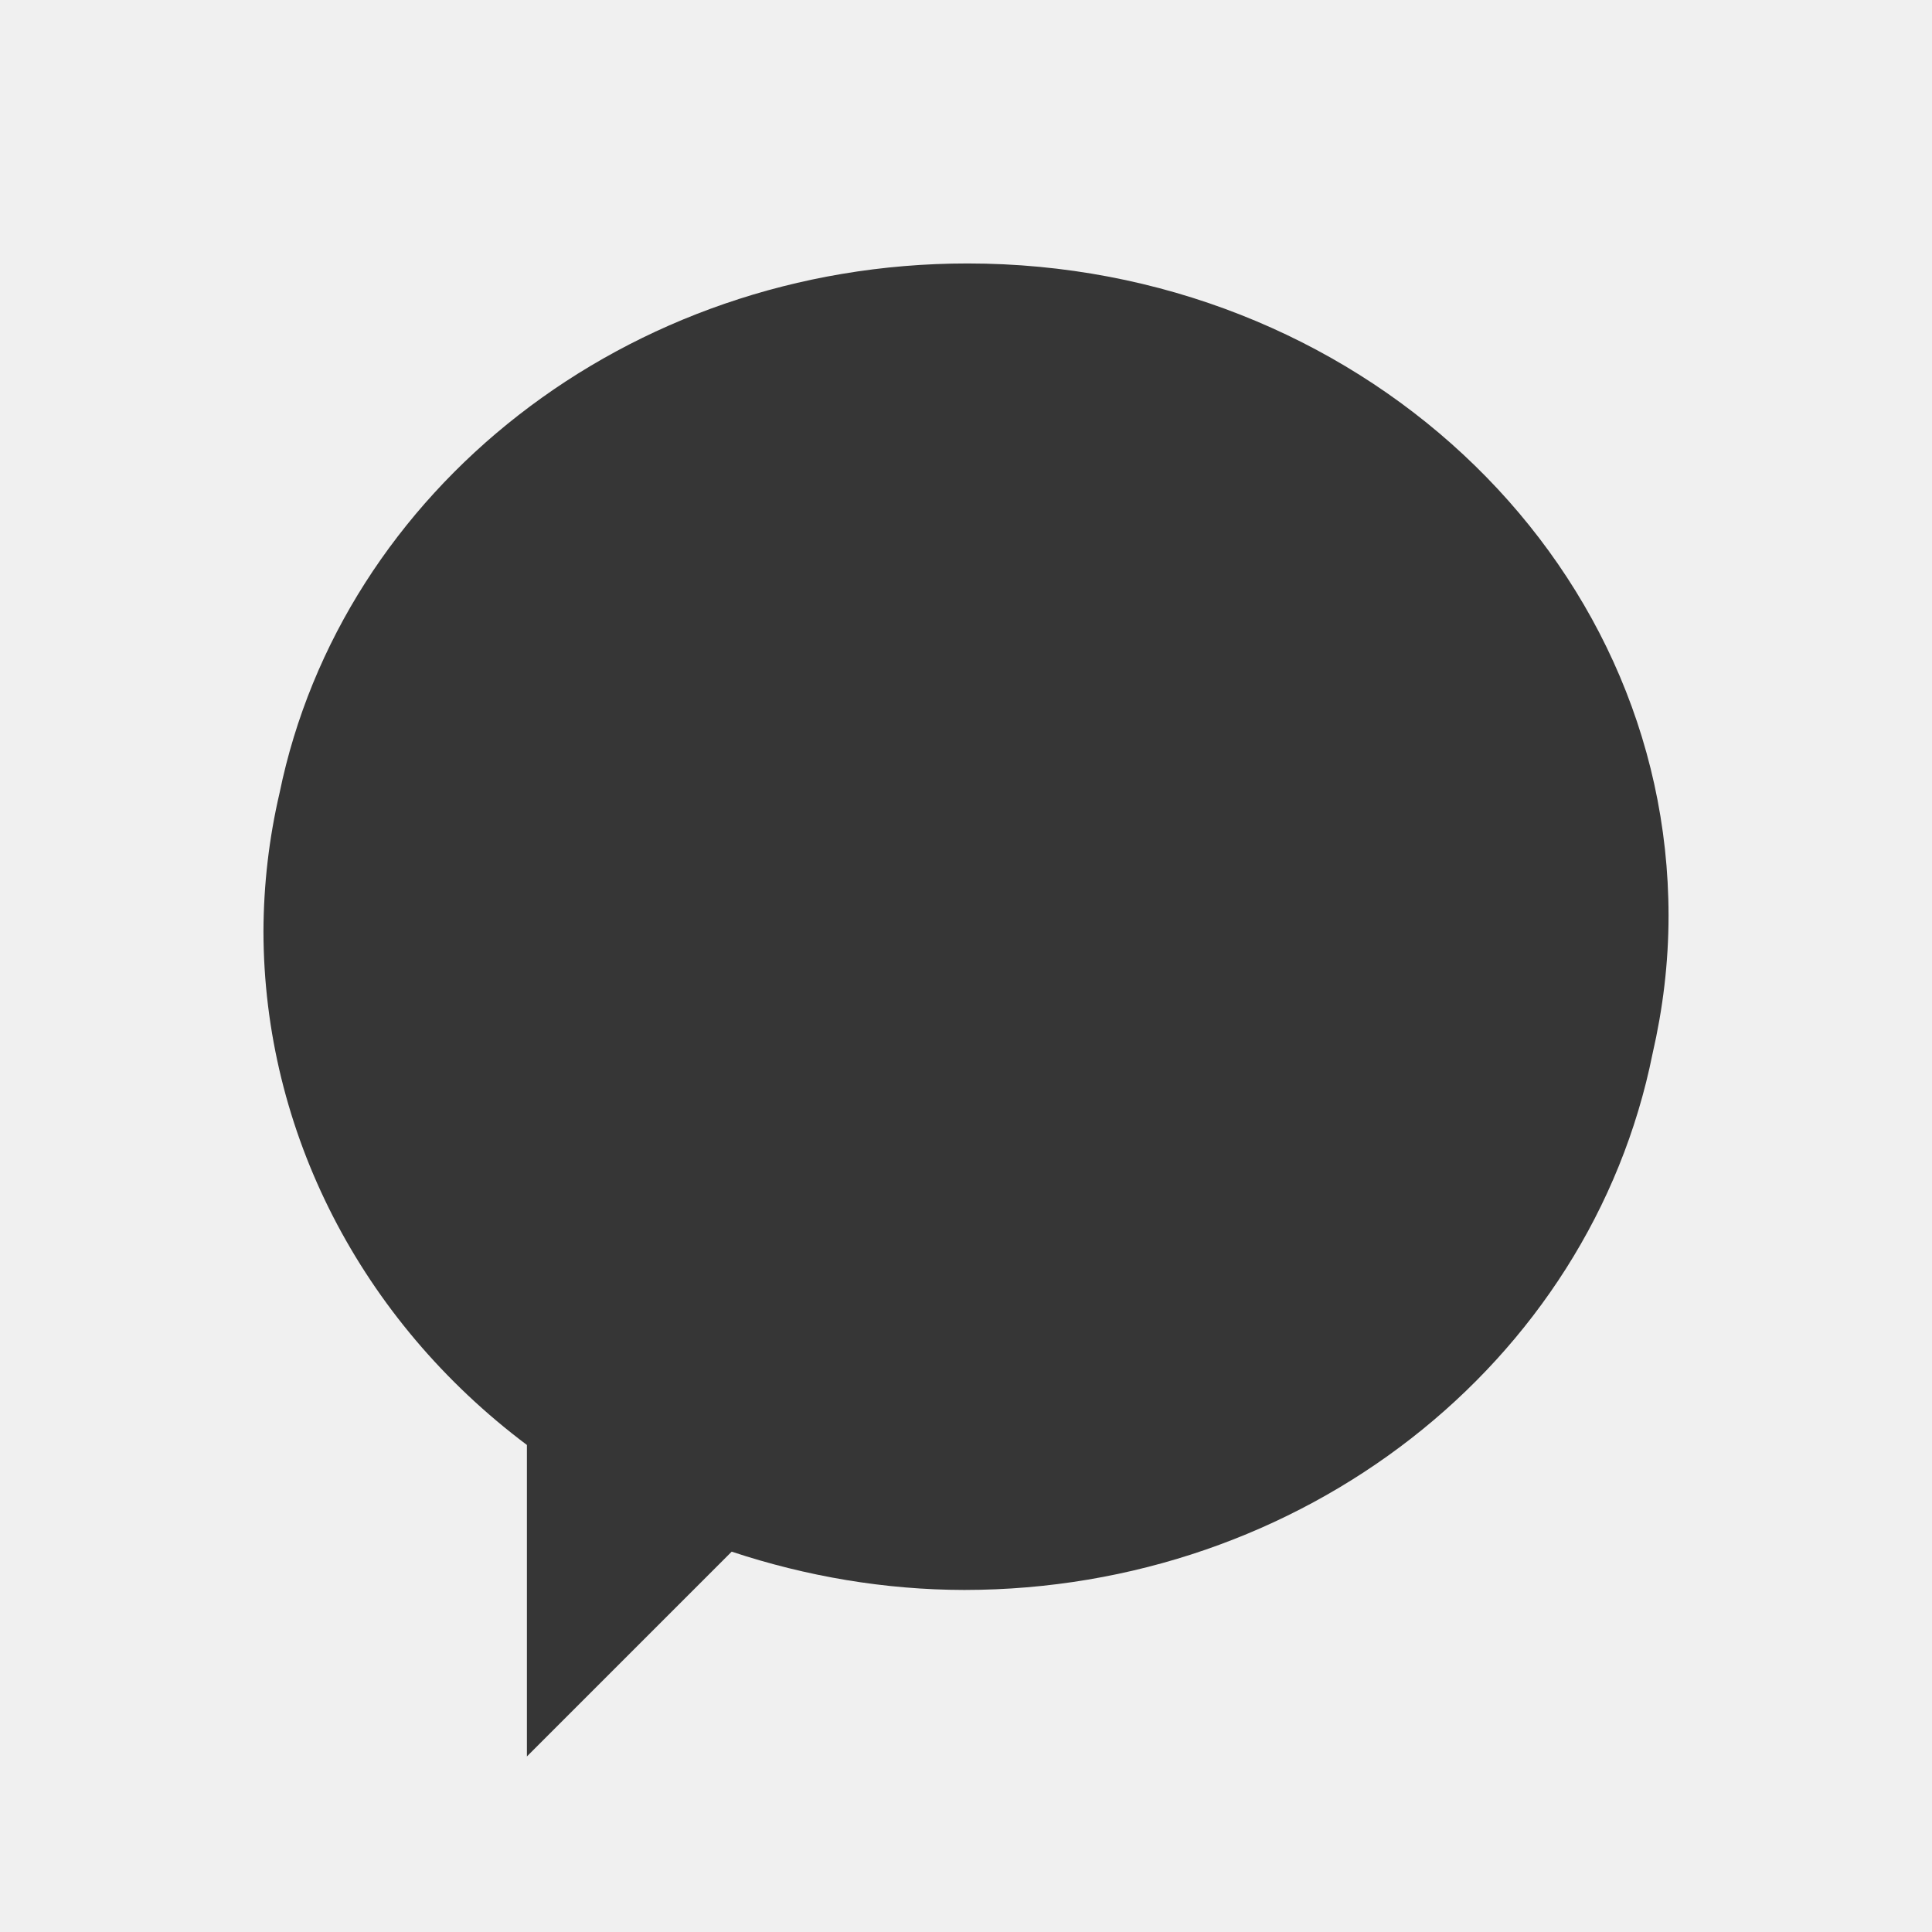
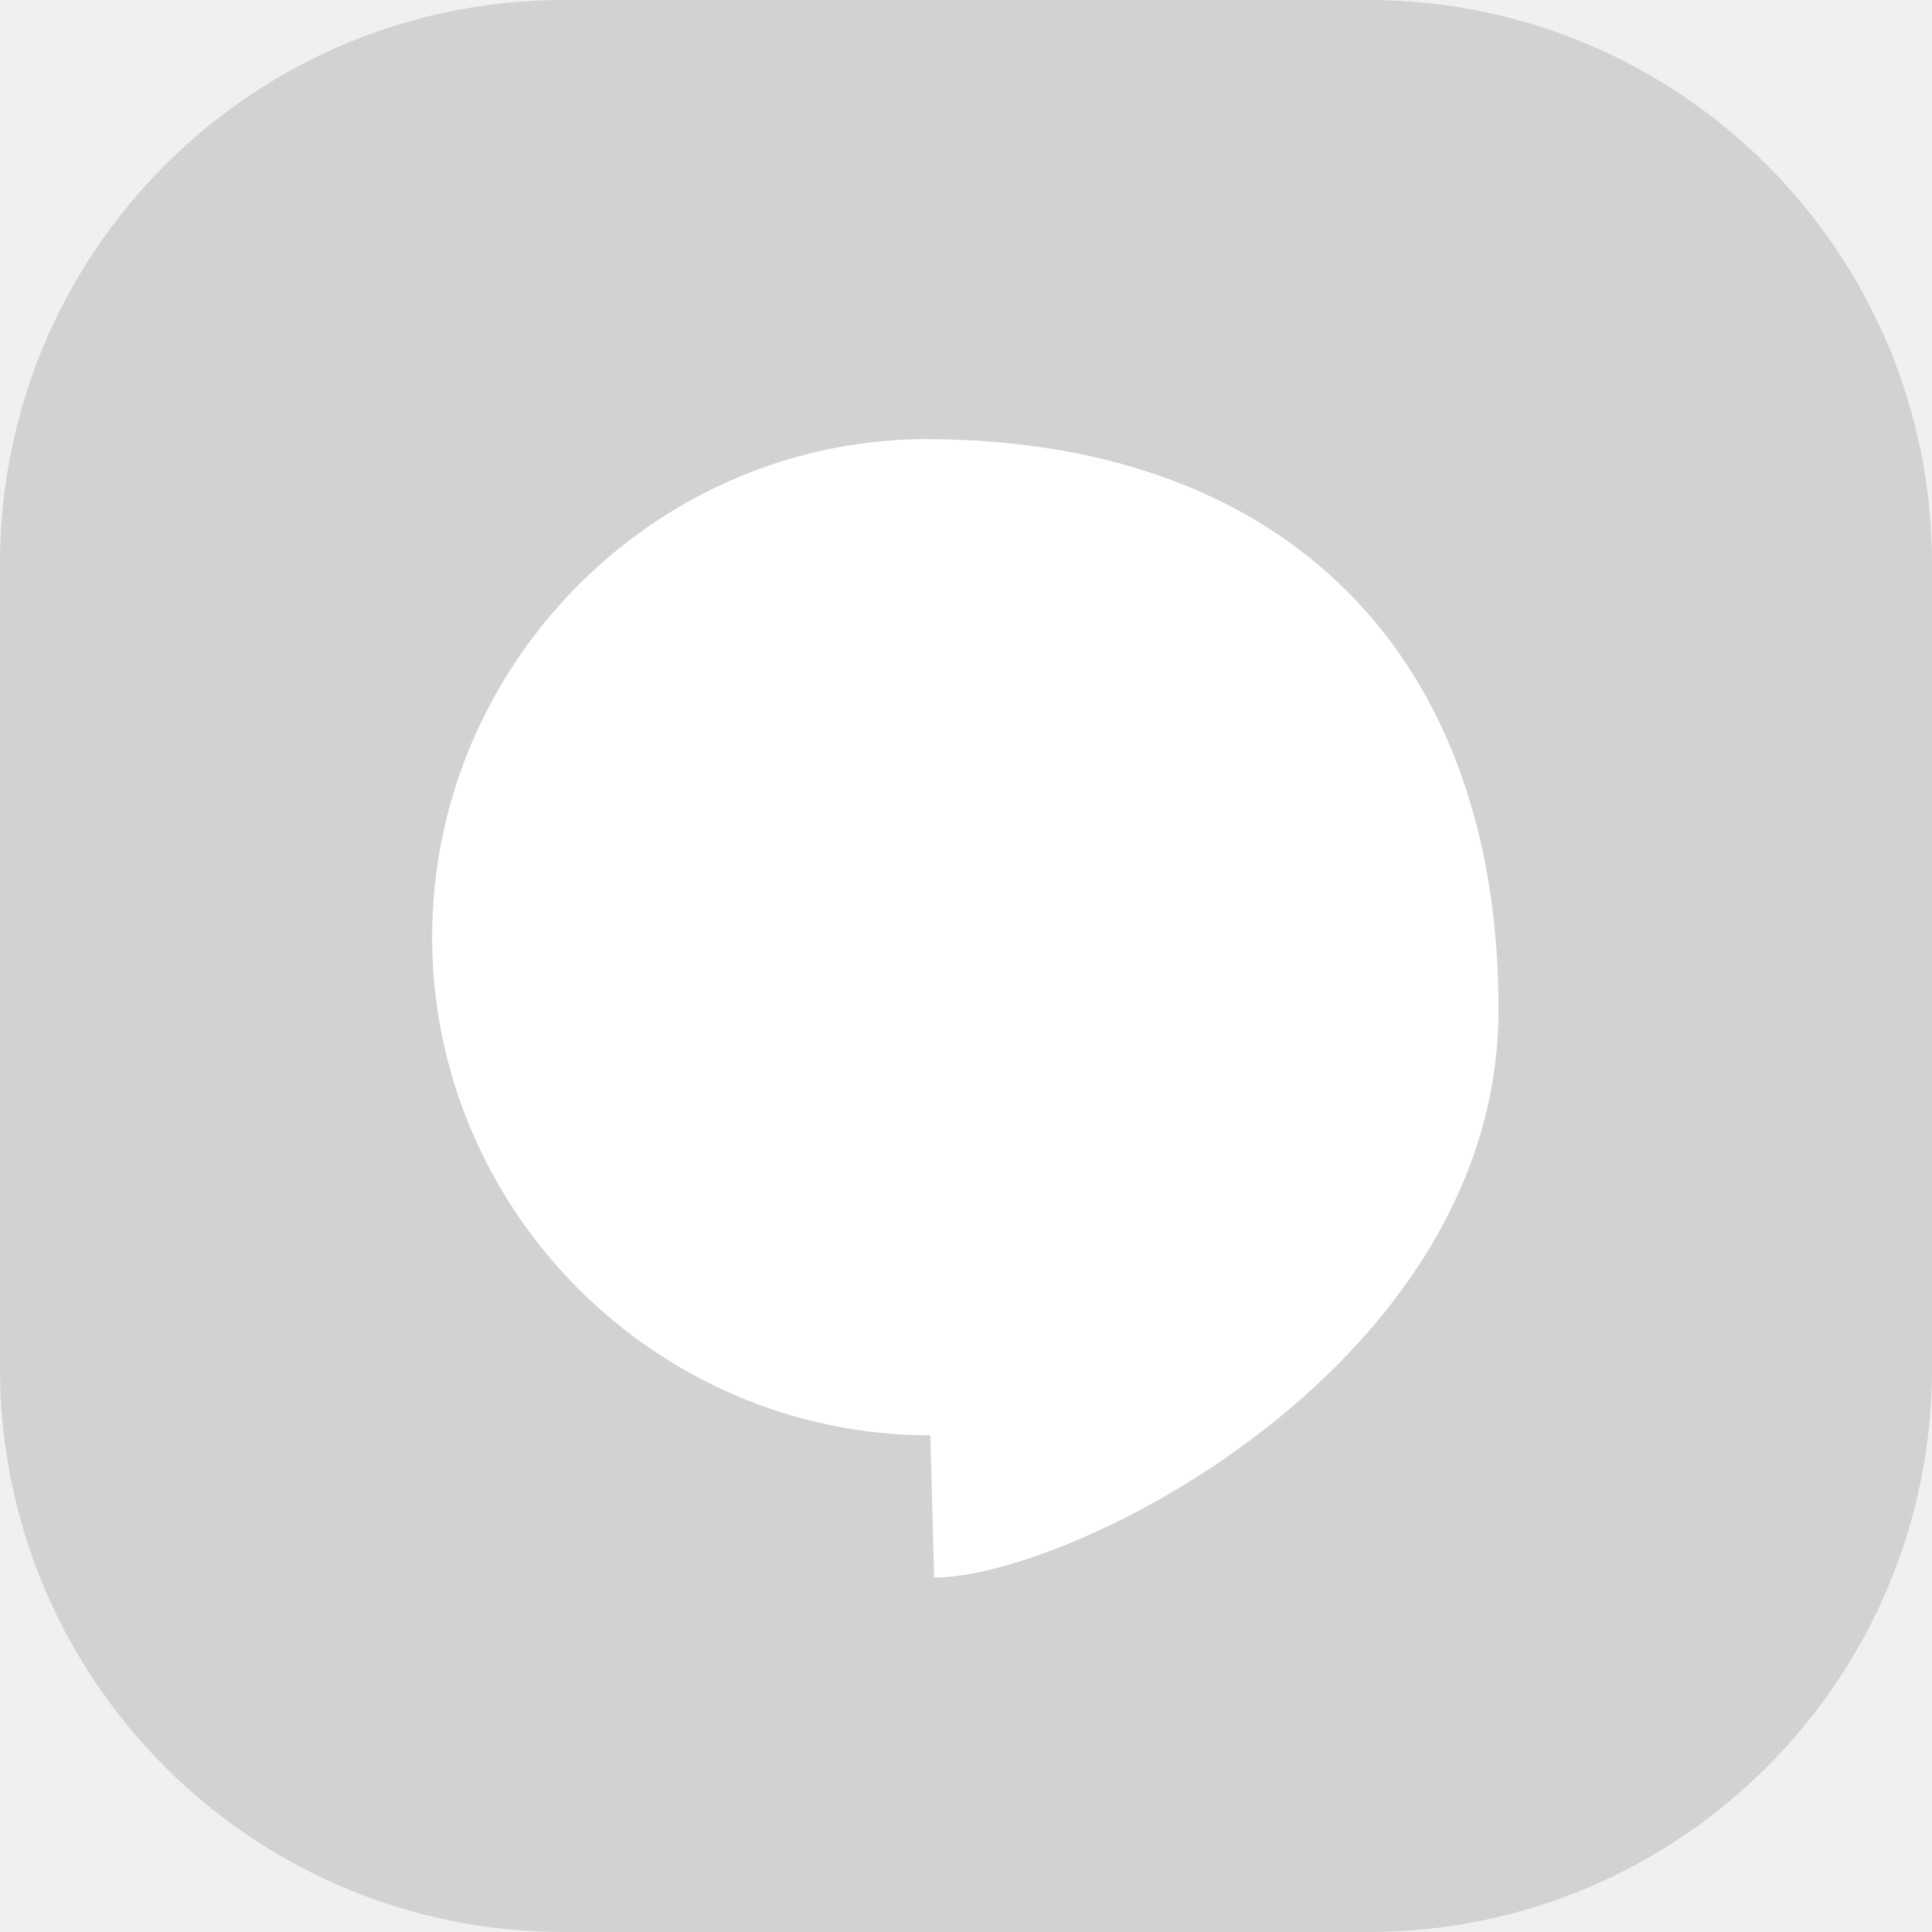
- <svg xmlns="http://www.w3.org/2000/svg" id="svg" width="100%" height="100%" version="1.1" viewBox="0 0 22 22">
-   <defs id="defs81">
-     <style id="current-color-scheme" type="text/css">
-    .ColorScheme-Text { color:#363636; } .ColorScheme-Highlight { color:#5294e2; } .ColorScheme-ButtonBackground { color:#363636; }
+ <svg xmlns="http://www.w3.org/2000/svg" id="svg12" viewBox="0 0 22 22" version="1.1" height="22" width="22">
+   <defs id="defs3">
+     <style type="text/css" id="current-color-scheme">.ColorScheme-Text { color:#363636; }
  </style>
  </defs>
  <g id="konversation">
-     <rect id="123" width="22" height="22" x="0" y="0" style="fill:currentColor;fill-opacity:1;stroke:none;opacity:0.001" />
-     <path id="path4149" class="ColorScheme-Text" d="m 11.018,3 c -3.893,0 -7.129,2.595 -7.834,6.027 C 3.063,9.545 3.002,10.074 3,10.604 c 0.003,2.278 1.107,4.429 3,5.85 l 0,3.547 2.332,-2.332 c 0.851,0.282 1.746,0.435 2.65,0.436 3.835,-0.002 7.124,-2.567 7.836,-6.107 C 18.935,11.49 19,10.966 19,10.428 19,6.325 15.426,3 11.018,3 Z" style="opacity:1;fill:currentColor;fill-opacity:1" />
+     <rect transform="rotate(90)" ry="6.417" y="-22" x="9.5367432e-07" height="22" width="22" id="rect836" style="opacity:0.001;fill:#ffffff;fill-opacity:1;stroke-width:0.471;stroke-linecap:round" />
+     <rect transform="rotate(90)" ry="6.417" y="-22" x="9.5367432e-07" height="22" width="22" id="rect882" style="opacity:0.8;fill:#000000;fill-opacity:0.16;stroke-width:0.471;stroke-linecap:round" />
+     <path d="M 10.594,5 C 7.475,4.983 4.921,7.553 4.921,10.672 c 0,3.119 2.554,5.672 5.673,5.672 l 0.043,1.62 c 1.575,-0.003 6.427,-2.429 6.427,-6.472 0,-4.043 -2.426,-6.469 -6.469,-6.491 z" style="fill:#ffffff;fill-opacity:1;stroke:none;stroke-width:1.617;stroke-linecap:round" id="rect875" />
  </g>
</svg>
